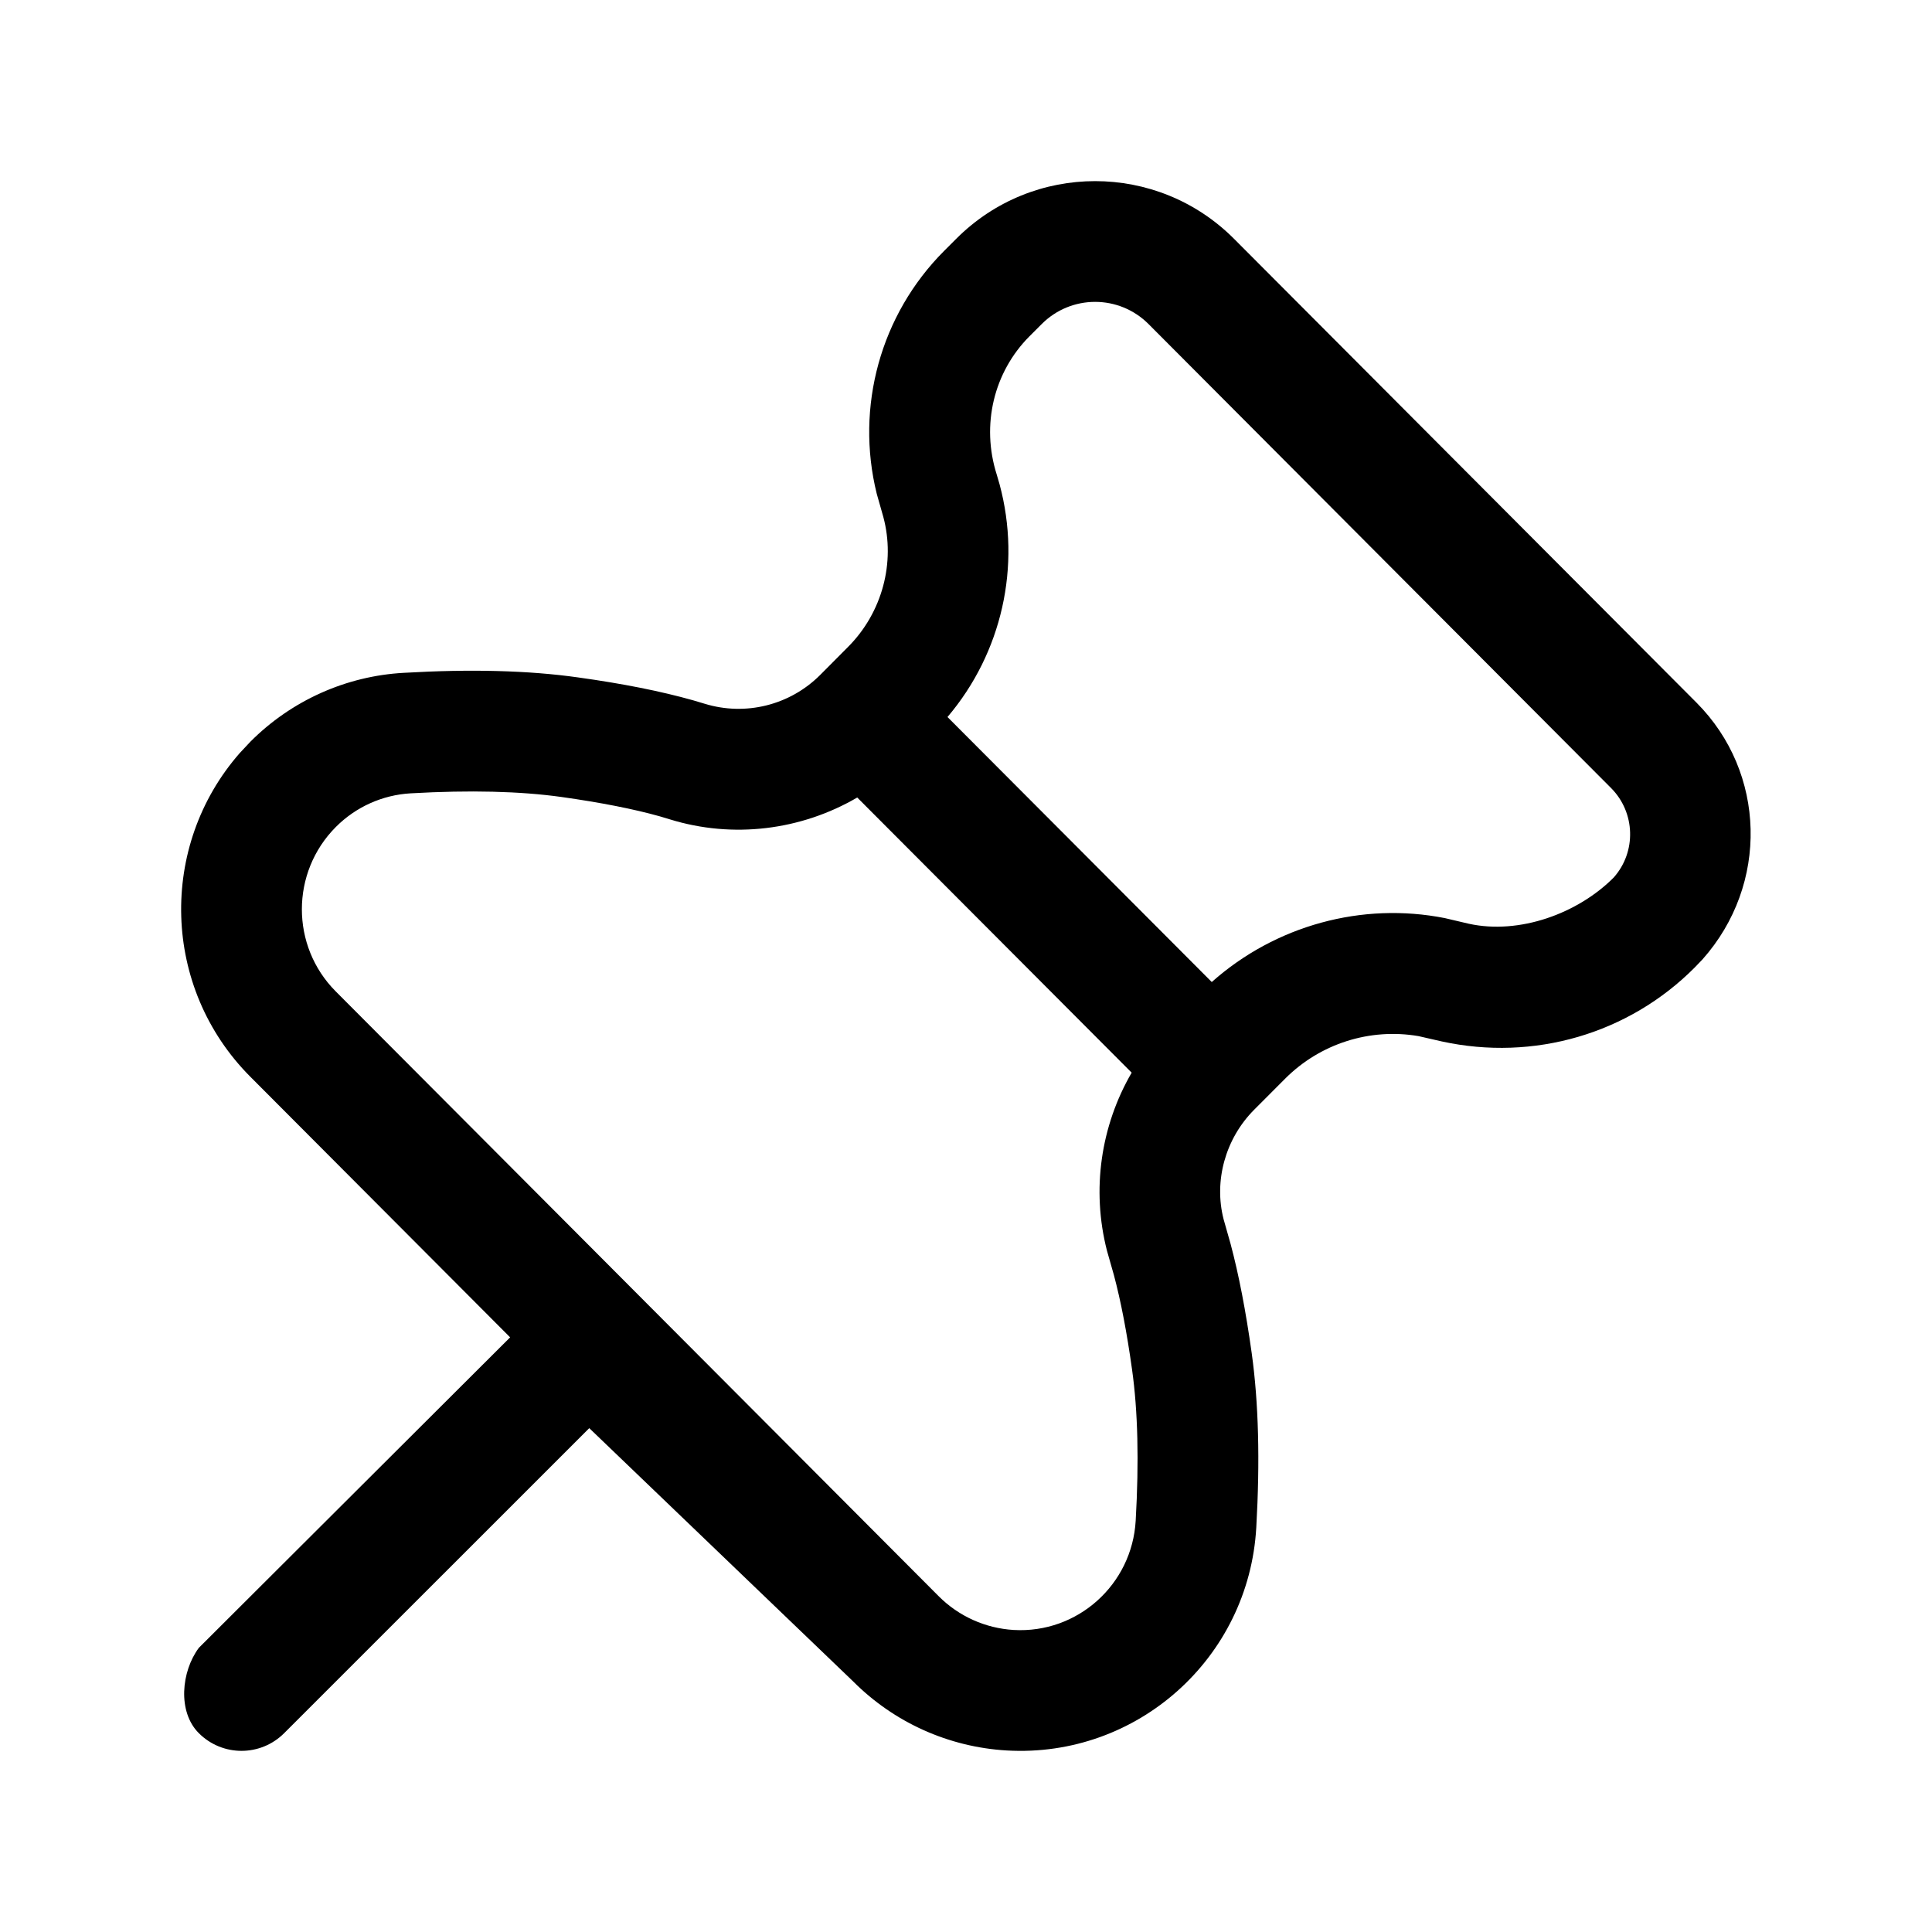
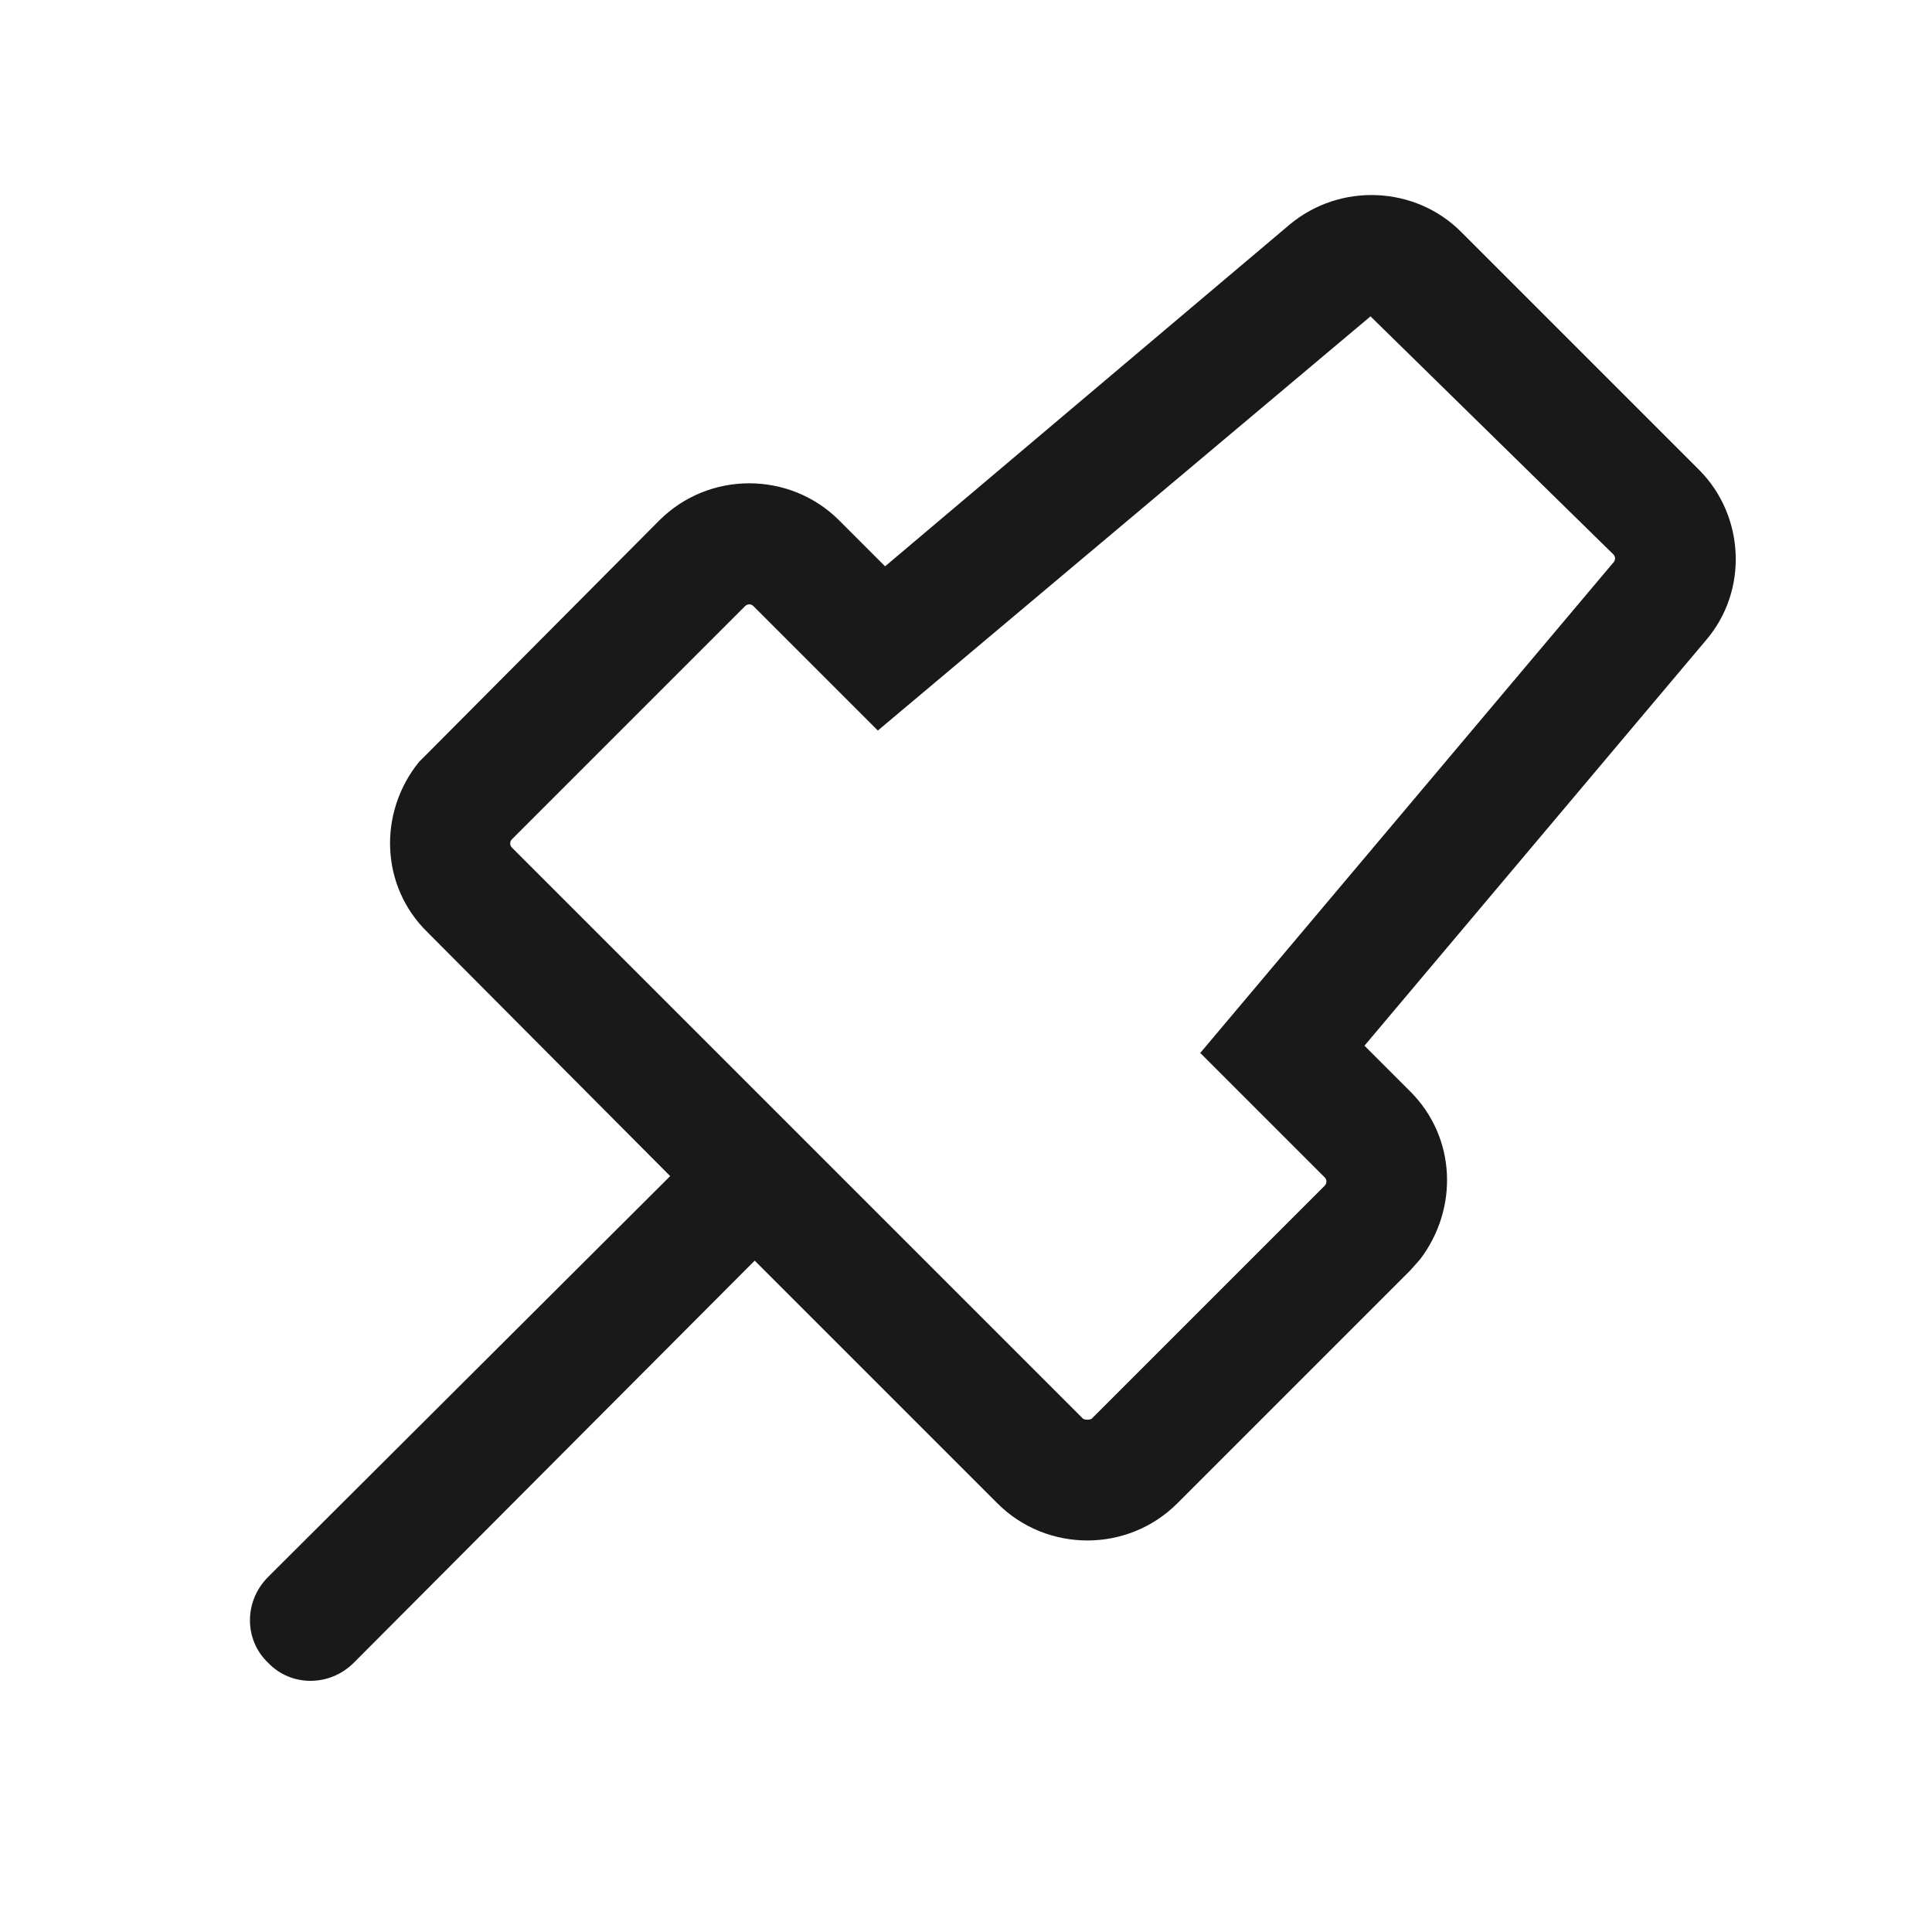
- <svg xmlns="http://www.w3.org/2000/svg" viewBox="0 0 24 24">
-   <defs />
-   <g opacity="0" />
-   <path id="矢量 242" d="M15.33 2.967C14.377 2.011 12.831 2.011 11.878 2.967L11.727 3.118C10.937 3.91 10.624 5.056 10.891 6.133L10.973 6.422C11.125 6.987 10.96 7.61 10.535 8.036L10.188 8.385C9.812 8.761 9.26 8.898 8.753 8.742L8.612 8.7C8.208 8.586 7.734 8.492 7.18 8.415C6.564 8.328 5.844 8.31 5.018 8.358C4.3 8.397 3.62 8.702 3.11 9.214L2.978 9.355C1.966 10.51 2.009 12.271 3.109 13.375L6.337 16.613L2.47 20.47C2.252 20.763 2.203 21.264 2.47 21.53C2.763 21.823 3.237 21.823 3.53 21.53L7.32 17.741L10.598 20.887C11.107 21.398 11.786 21.703 12.506 21.745C14.126 21.839 15.514 20.598 15.606 18.975C15.653 18.147 15.635 17.426 15.549 16.808C15.476 16.286 15.389 15.835 15.287 15.453L15.2 15.146C15.078 14.671 15.22 14.147 15.579 13.786L15.964 13.4C16.401 12.962 17.02 12.768 17.621 12.871L17.91 12.937C19.054 13.187 20.232 12.842 21.05 12.021L21.149 11.918C21.977 10.986 21.939 9.597 21.076 8.73L15.33 2.967ZM12.94 4.026C13.307 3.658 13.901 3.658 14.268 4.026L20.013 9.789C20.316 10.093 20.33 10.582 20.046 10.901C19.601 11.348 18.875 11.613 18.246 11.475L17.948 11.405C16.921 11.202 15.845 11.495 15.053 12.199L11.77 8.907C12.445 8.113 12.691 7.032 12.417 6.016L12.382 5.896C12.186 5.279 12.345 4.622 12.789 4.177L12.94 4.026ZM6.972 9.9C6.462 9.829 5.838 9.813 5.102 9.855C4.752 9.875 4.421 10.023 4.172 10.273C3.61 10.837 3.609 11.752 4.171 12.316L11.66 19.828C11.909 20.078 12.241 20.227 12.592 20.248C13.384 20.294 14.063 19.686 14.108 18.89C14.15 18.153 14.135 17.527 14.063 17.015C13.999 16.554 13.924 16.165 13.838 15.842L13.751 15.536C13.557 14.779 13.674 13.986 14.058 13.325L10.649 9.907C9.951 10.314 9.106 10.421 8.32 10.178L8.197 10.141C7.873 10.05 7.463 9.969 6.972 9.9Z" fill-rule="evenodd" />
+ <svg xmlns="http://www.w3.org/2000/svg" width="16" height="16" viewBox="0 0 16 16" fill="none">
+   <defs>
+     <clipPath id="clip15_980">
+       <rect id="固定-fixed" width="16" height="16" fill="#191919" fill-opacity="1" />
+     </clipPath>
+   </defs>
+   <g clip-path="url(#clip15_980)">
+     <path id="形状结合" d="M10.68 1.86C11.1 1.51 11.72 1.54 12.1 1.92L14.07 3.89C14.45 4.27 14.48 4.89 14.13 5.3L11.3 8.66L11.68 9.04C12.06 9.42 12.08 10.01 11.76 10.43L11.68 10.52L9.75 12.45C9.34 12.86 8.67 12.86 8.26 12.45L6.25 10.44L2.93 13.77C2.73 13.97 2.41 13.97 2.22 13.77C2.02 13.58 2.02 13.26 2.22 13.06L5.55 9.74L3.54 7.72C3.15 7.34 3.13 6.73 3.47 6.31L3.54 6.24L5.46 4.31C5.87 3.9 6.54 3.9 6.95 4.31L7.33 4.69L10.68 1.86ZM11.35 2.62L7.27 6.05L6.24 5.02C6.22 5 6.19 5 6.17 5.02L4.24 6.95C4.22 6.97 4.22 7 4.24 7.02L8.97 11.75C8.99 11.76 9.02 11.76 9.04 11.75L10.97 9.82C10.99 9.8 10.99 9.77 10.97 9.75L9.94 8.72L13.36 4.66C13.38 4.64 13.38 4.61 13.36 4.59L11.35 2.62Z" fill="#191919" fill-opacity="1" fill-rule="nonzero" />
+   </g>
</svg>
